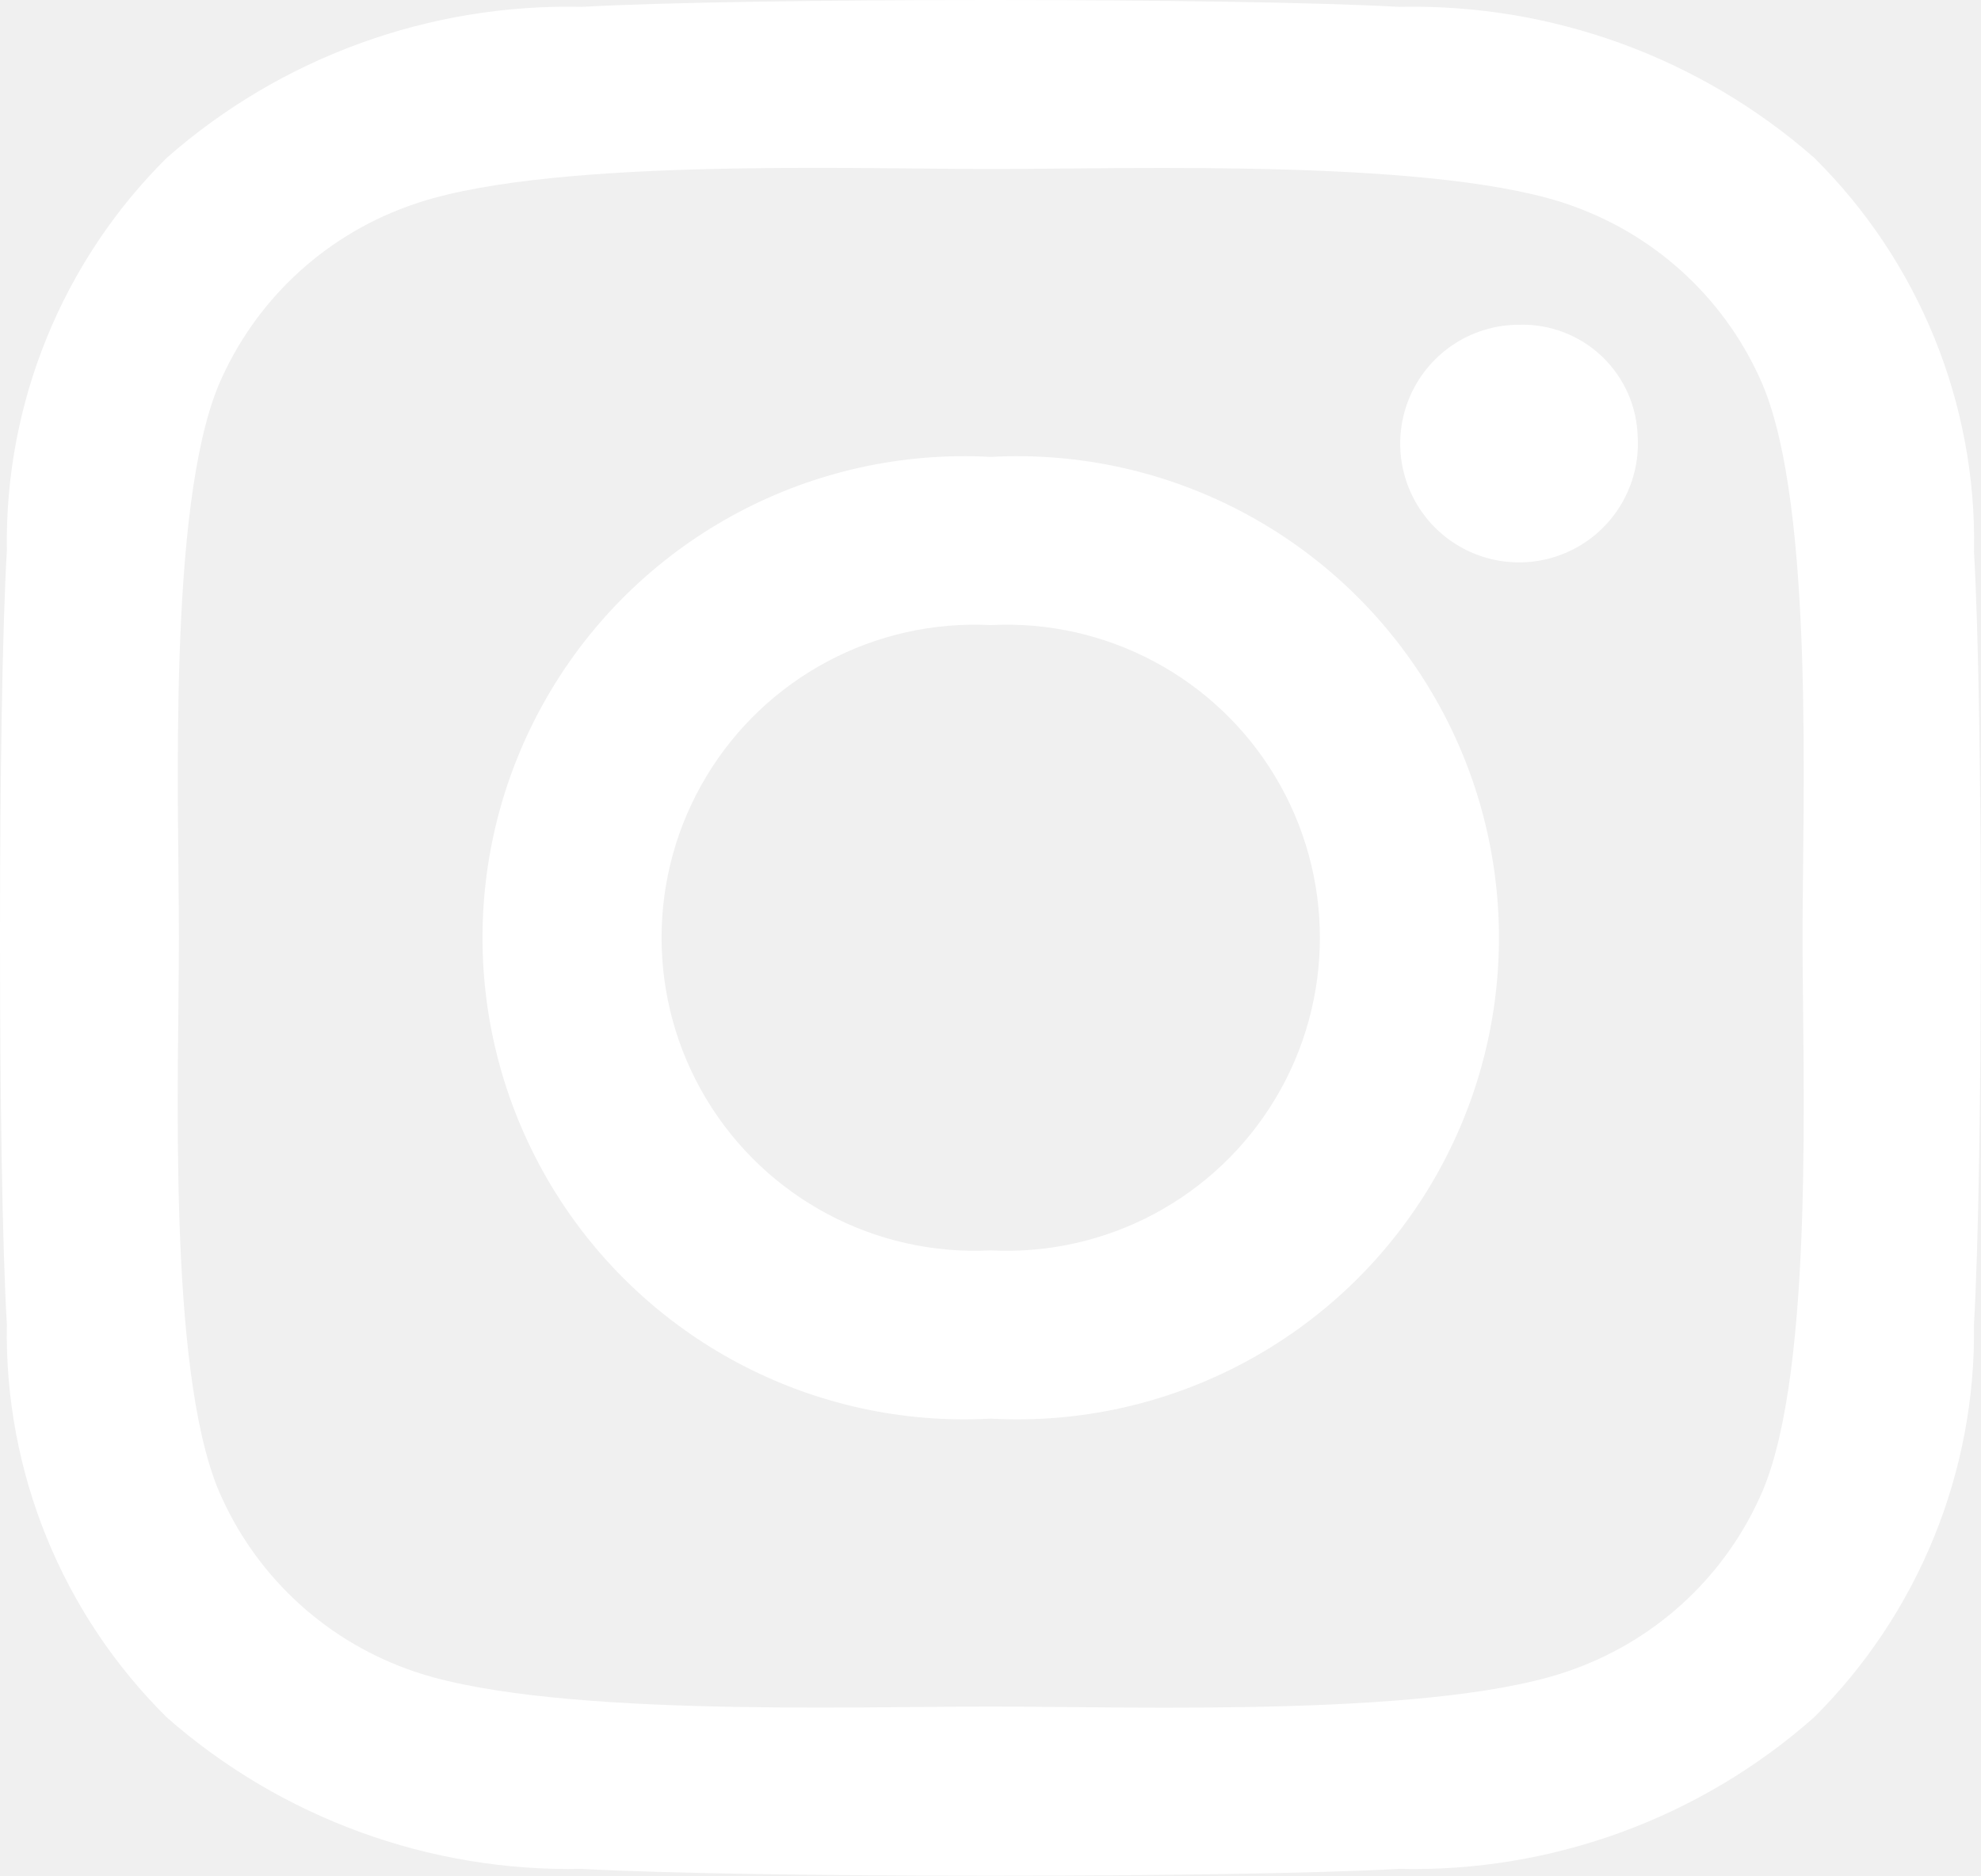
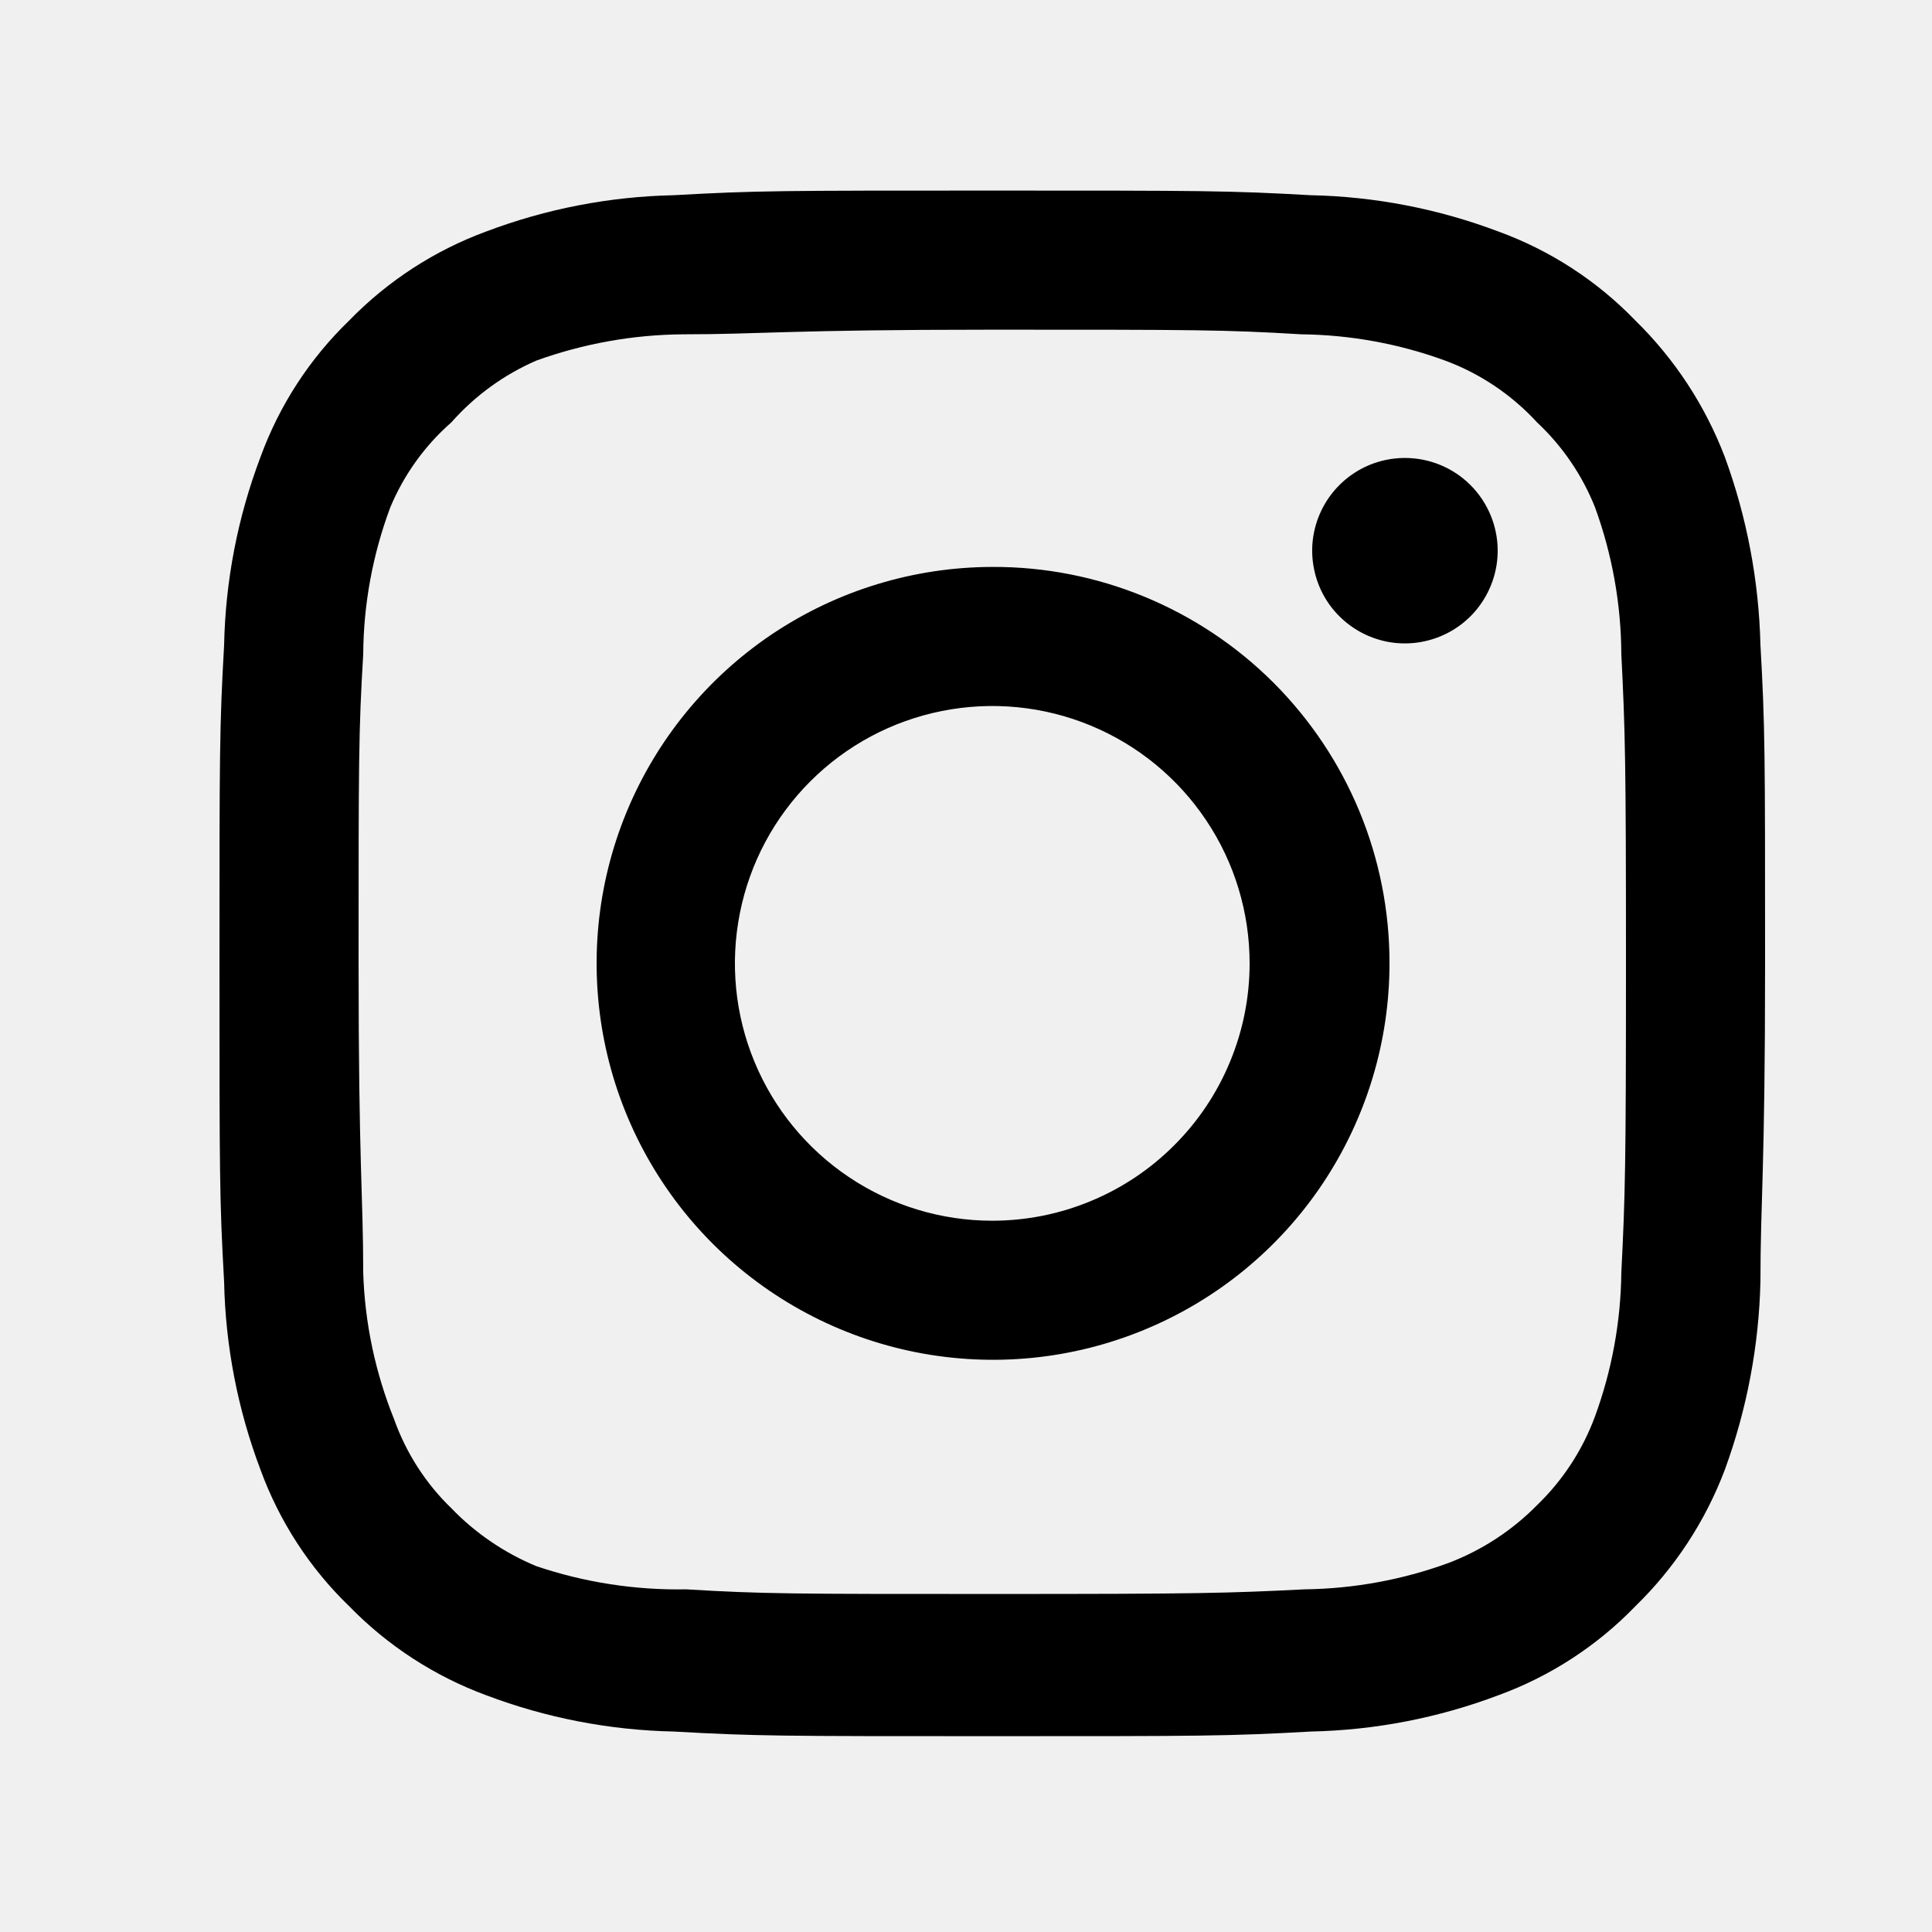
- <svg xmlns="http://www.w3.org/2000/svg" width="21.669" height="20.519" viewBox="0 0 21.669 20.519">
-   <path id="insta" d="M10.762,36.824a5.269,5.269,0,1,0,0,10.522,5.269,5.269,0,1,0,0-10.522Zm0,8.681a3.425,3.425,0,1,1,0-6.841,3.425,3.425,0,1,1,0,6.841Zm7.077-8.9a1.3,1.3,0,1,1-1.3-1.227A1.26,1.26,0,0,1,17.839,36.609Zm3.679,1.245a5.9,5.9,0,0,0-1.75-4.3A6.658,6.658,0,0,0,15.229,31.9c-1.789-.1-7.15-.1-8.938,0A6.649,6.649,0,0,0,1.751,33.55,5.917,5.917,0,0,0,0,37.849c-.1,1.694-.1,6.772,0,8.466a5.9,5.9,0,0,0,1.75,4.3A6.667,6.667,0,0,0,6.29,52.272c1.789.1,7.15.1,8.938,0a6.615,6.615,0,0,0,4.539-1.657,5.937,5.937,0,0,0,1.75-4.3c.1-1.694.1-6.767,0-8.461ZM19.207,48.133a3.565,3.565,0,0,1-2.059,1.951c-1.426.536-4.81.412-6.386.412s-4.965.119-6.386-.412a3.565,3.565,0,0,1-2.059-1.951c-.566-1.351-.435-4.556-.435-6.048s-.126-4.7.435-6.048a3.565,3.565,0,0,1,2.059-1.951c1.426-.536,4.81-.412,6.386-.412s4.965-.119,6.386.412a3.565,3.565,0,0,1,2.059,1.951c.566,1.351.435,4.556.435,6.048S19.773,46.787,19.207,48.133Z" transform="translate(0.075 -31.825)" fill="#fff" />
+ <svg xmlns="http://www.w3.org/2000/svg" width="25" height="25" viewBox="0 0 25 25" fill="none">
+   <path d="M18.18 5.926C17.942 5.926 17.71 5.996 17.513 6.128C17.316 6.26 17.162 6.447 17.071 6.667C16.98 6.886 16.956 7.127 17.003 7.36C17.049 7.593 17.163 7.807 17.331 7.974C17.499 8.142 17.713 8.256 17.946 8.303C18.178 8.349 18.42 8.325 18.639 8.234C18.858 8.144 19.046 7.99 19.177 7.793C19.309 7.595 19.38 7.363 19.38 7.126C19.38 6.808 19.253 6.502 19.028 6.277C18.803 6.052 18.498 5.926 18.18 5.926ZM22.78 8.346C22.76 7.516 22.605 6.695 22.32 5.916C22.066 5.249 21.67 4.645 21.16 4.146C20.665 3.633 20.059 3.24 19.39 2.996C18.612 2.702 17.791 2.543 16.96 2.526C15.9 2.466 15.56 2.466 12.84 2.466C10.12 2.466 9.78 2.466 8.72 2.526C7.889 2.543 7.067 2.702 6.29 2.996C5.622 3.242 5.017 3.635 4.52 4.146C4.007 4.641 3.614 5.246 3.37 5.916C3.076 6.693 2.917 7.515 2.9 8.346C2.84 9.406 2.84 9.746 2.84 12.466C2.84 15.186 2.84 15.526 2.9 16.586C2.917 17.417 3.076 18.238 3.37 19.016C3.614 19.685 4.007 20.291 4.52 20.786C5.017 21.296 5.622 21.689 6.29 21.936C7.067 22.23 7.889 22.389 8.72 22.406C9.78 22.466 10.12 22.466 12.84 22.466C15.56 22.466 15.9 22.466 16.96 22.406C17.791 22.389 18.612 22.23 19.39 21.936C20.059 21.692 20.665 21.298 21.16 20.786C21.672 20.288 22.068 19.684 22.32 19.016C22.605 18.236 22.76 17.416 22.78 16.586C22.78 15.526 22.84 15.186 22.84 12.466C22.84 9.746 22.84 9.406 22.78 8.346ZM20.98 16.466C20.973 17.101 20.858 17.73 20.64 18.326C20.48 18.761 20.224 19.154 19.89 19.476C19.565 19.806 19.173 20.062 18.74 20.226C18.143 20.444 17.515 20.558 16.88 20.566C15.88 20.616 15.51 20.626 12.88 20.626C10.25 20.626 9.88 20.626 8.88 20.566C8.221 20.578 7.564 20.477 6.94 20.266C6.526 20.094 6.151 19.839 5.84 19.516C5.508 19.195 5.255 18.801 5.1 18.366C4.856 17.761 4.72 17.118 4.7 16.466C4.7 15.466 4.64 15.096 4.64 12.466C4.64 9.836 4.64 9.466 4.7 8.466C4.704 7.817 4.823 7.174 5.05 6.566C5.226 6.144 5.496 5.767 5.84 5.466C6.144 5.122 6.519 4.849 6.94 4.666C7.549 4.446 8.192 4.331 8.84 4.326C9.84 4.326 10.21 4.266 12.84 4.266C15.47 4.266 15.84 4.266 16.84 4.326C17.474 4.333 18.104 4.448 18.7 4.666C19.154 4.834 19.562 5.109 19.89 5.466C20.218 5.773 20.474 6.149 20.64 6.566C20.862 7.175 20.977 7.818 20.98 8.466C21.03 9.466 21.04 9.836 21.04 12.466C21.04 15.096 21.03 15.466 20.98 16.466ZM12.84 7.336C11.826 7.338 10.835 7.64 9.992 8.205C9.15 8.77 8.494 9.572 8.107 10.51C7.721 11.447 7.621 12.478 7.82 13.473C8.019 14.467 8.508 15.38 9.226 16.097C9.944 16.813 10.858 17.301 11.853 17.498C12.848 17.695 13.879 17.593 14.815 17.204C15.752 16.816 16.553 16.158 17.116 15.315C17.679 14.471 17.98 13.48 17.98 12.466C17.981 11.791 17.849 11.122 17.591 10.499C17.333 9.875 16.954 9.309 16.477 8.832C15.999 8.355 15.432 7.978 14.808 7.721C14.183 7.464 13.515 7.333 12.84 7.336ZM12.84 15.796C12.181 15.796 11.537 15.601 10.99 15.235C10.442 14.869 10.015 14.349 9.763 13.74C9.511 13.132 9.445 12.462 9.574 11.816C9.702 11.17 10.019 10.577 10.485 10.111C10.951 9.645 11.544 9.328 12.19 9.2C12.836 9.071 13.506 9.137 14.114 9.389C14.723 9.641 15.243 10.068 15.609 10.616C15.975 11.163 16.17 11.807 16.17 12.466C16.17 12.903 16.084 13.336 15.916 13.74C15.749 14.144 15.504 14.511 15.194 14.82C14.885 15.13 14.518 15.375 14.114 15.542C13.71 15.71 13.277 15.796 12.84 15.796Z" fill="#000" />
</svg>
